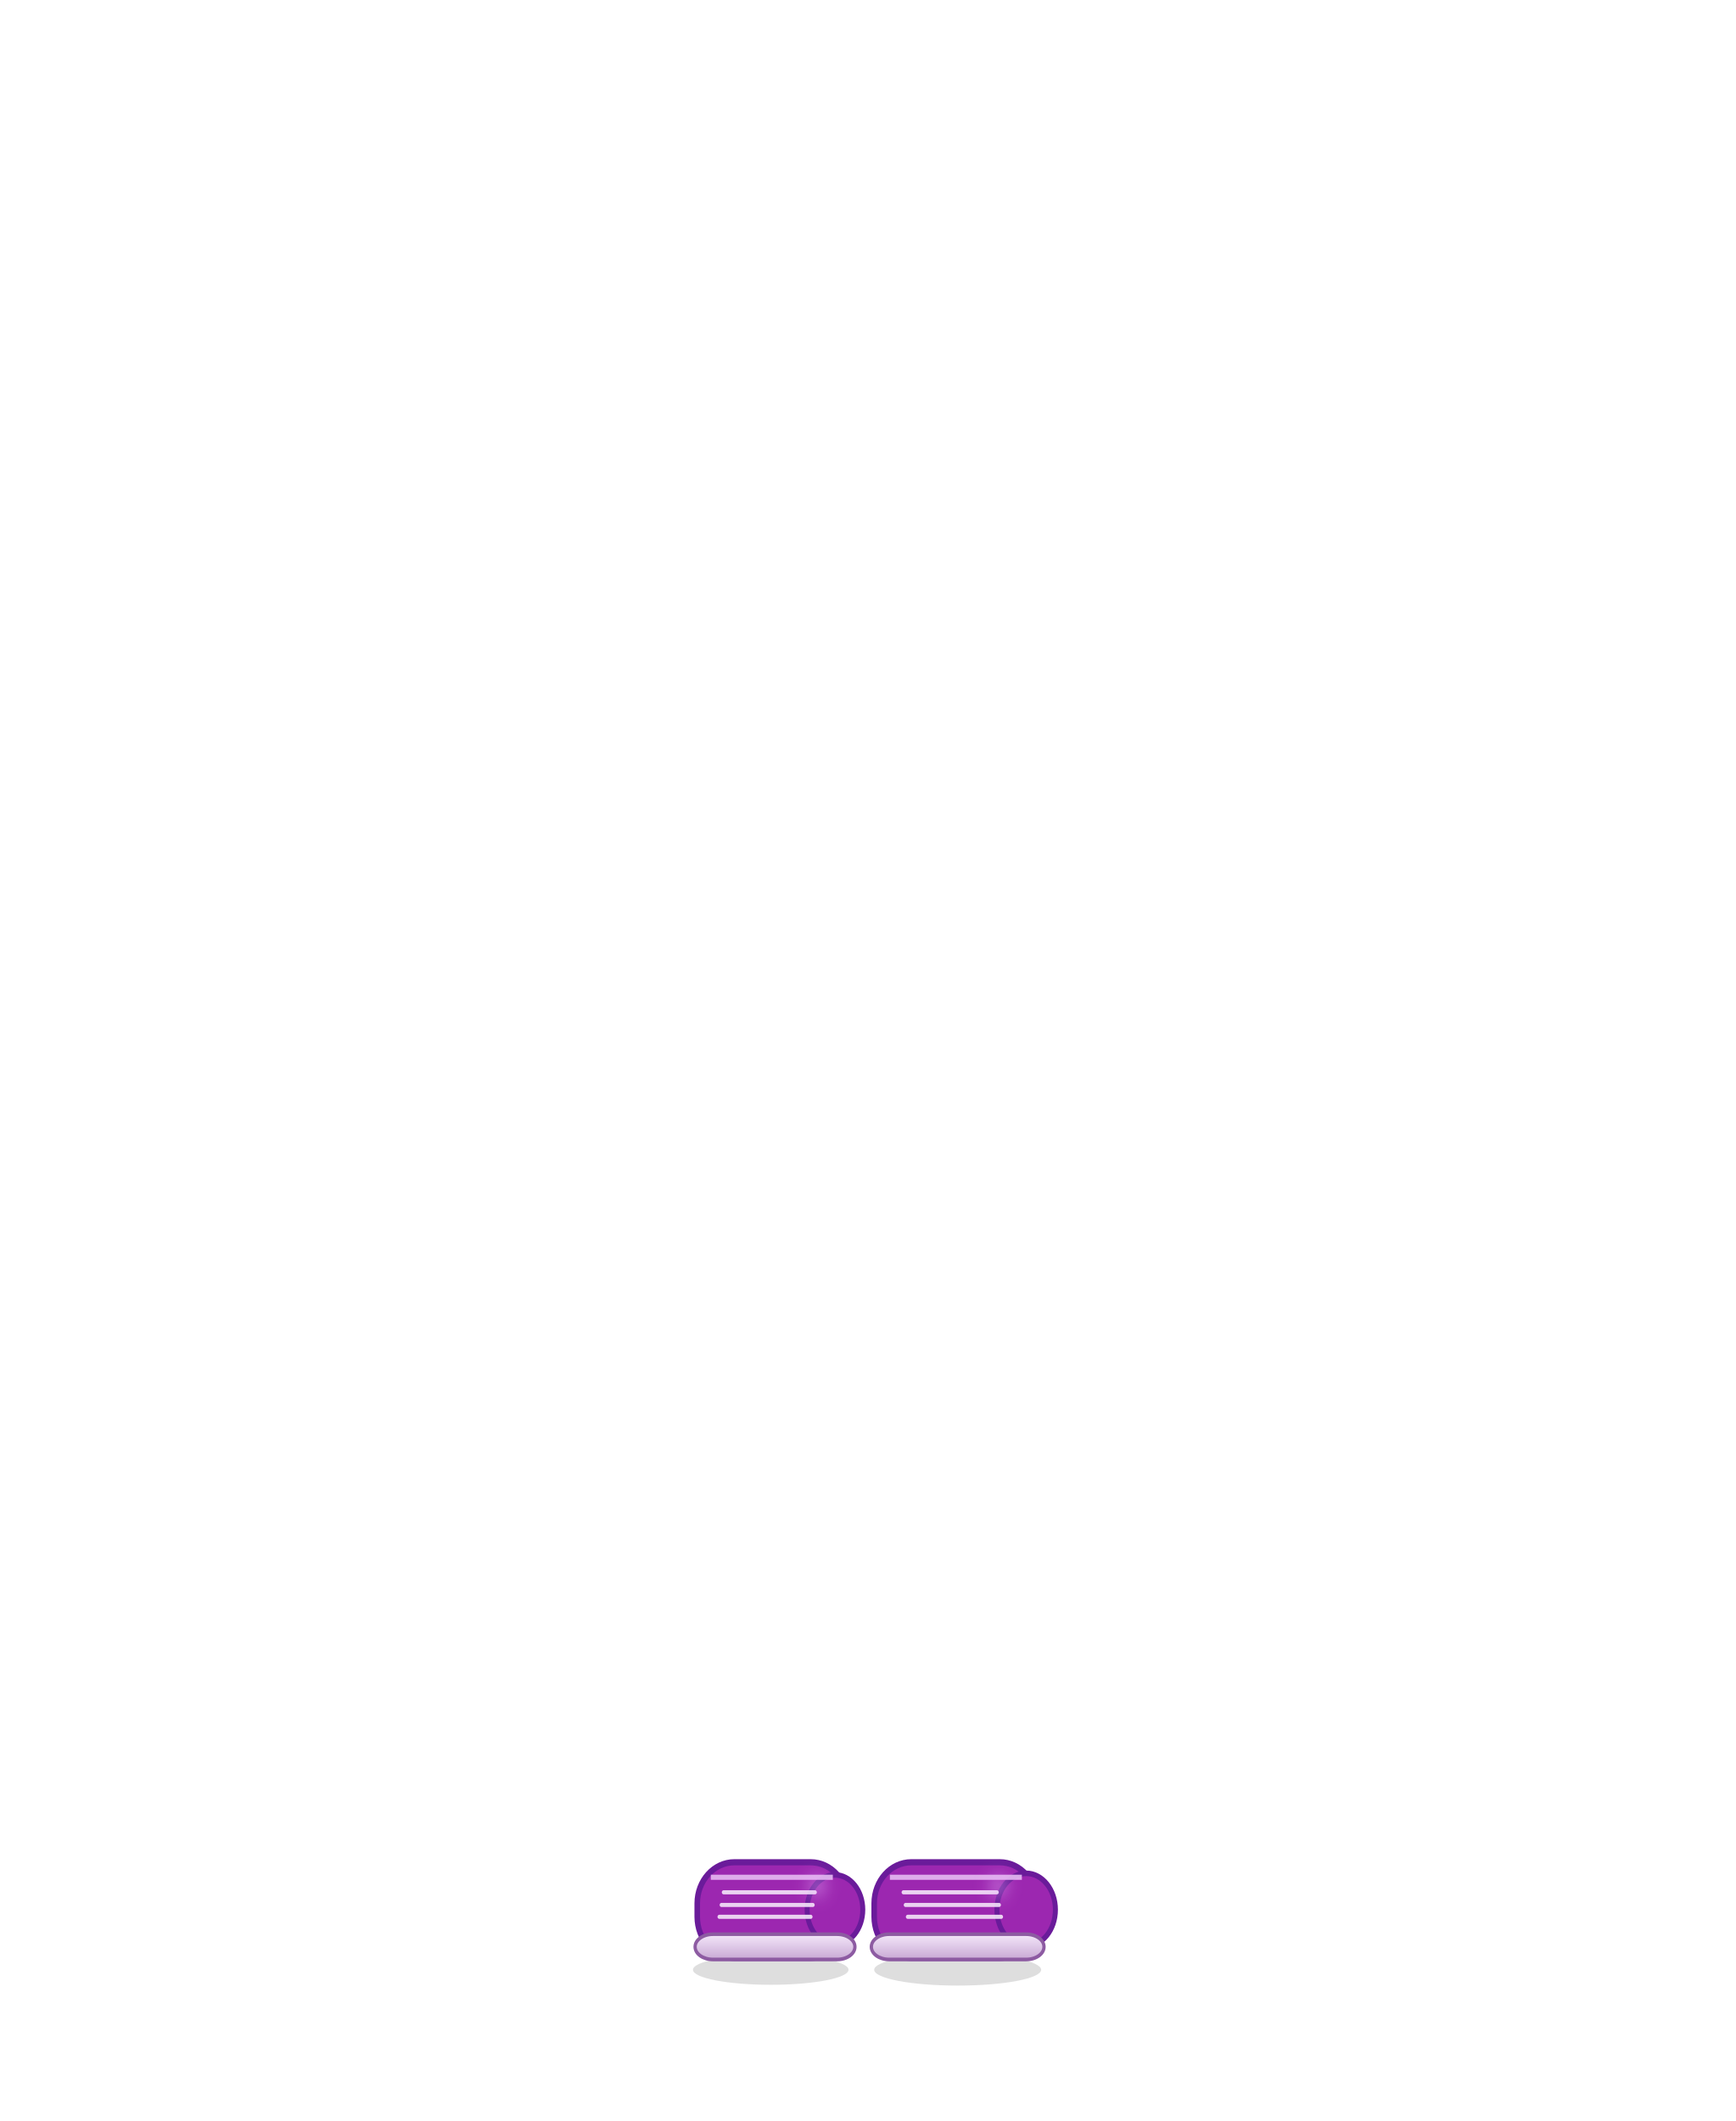
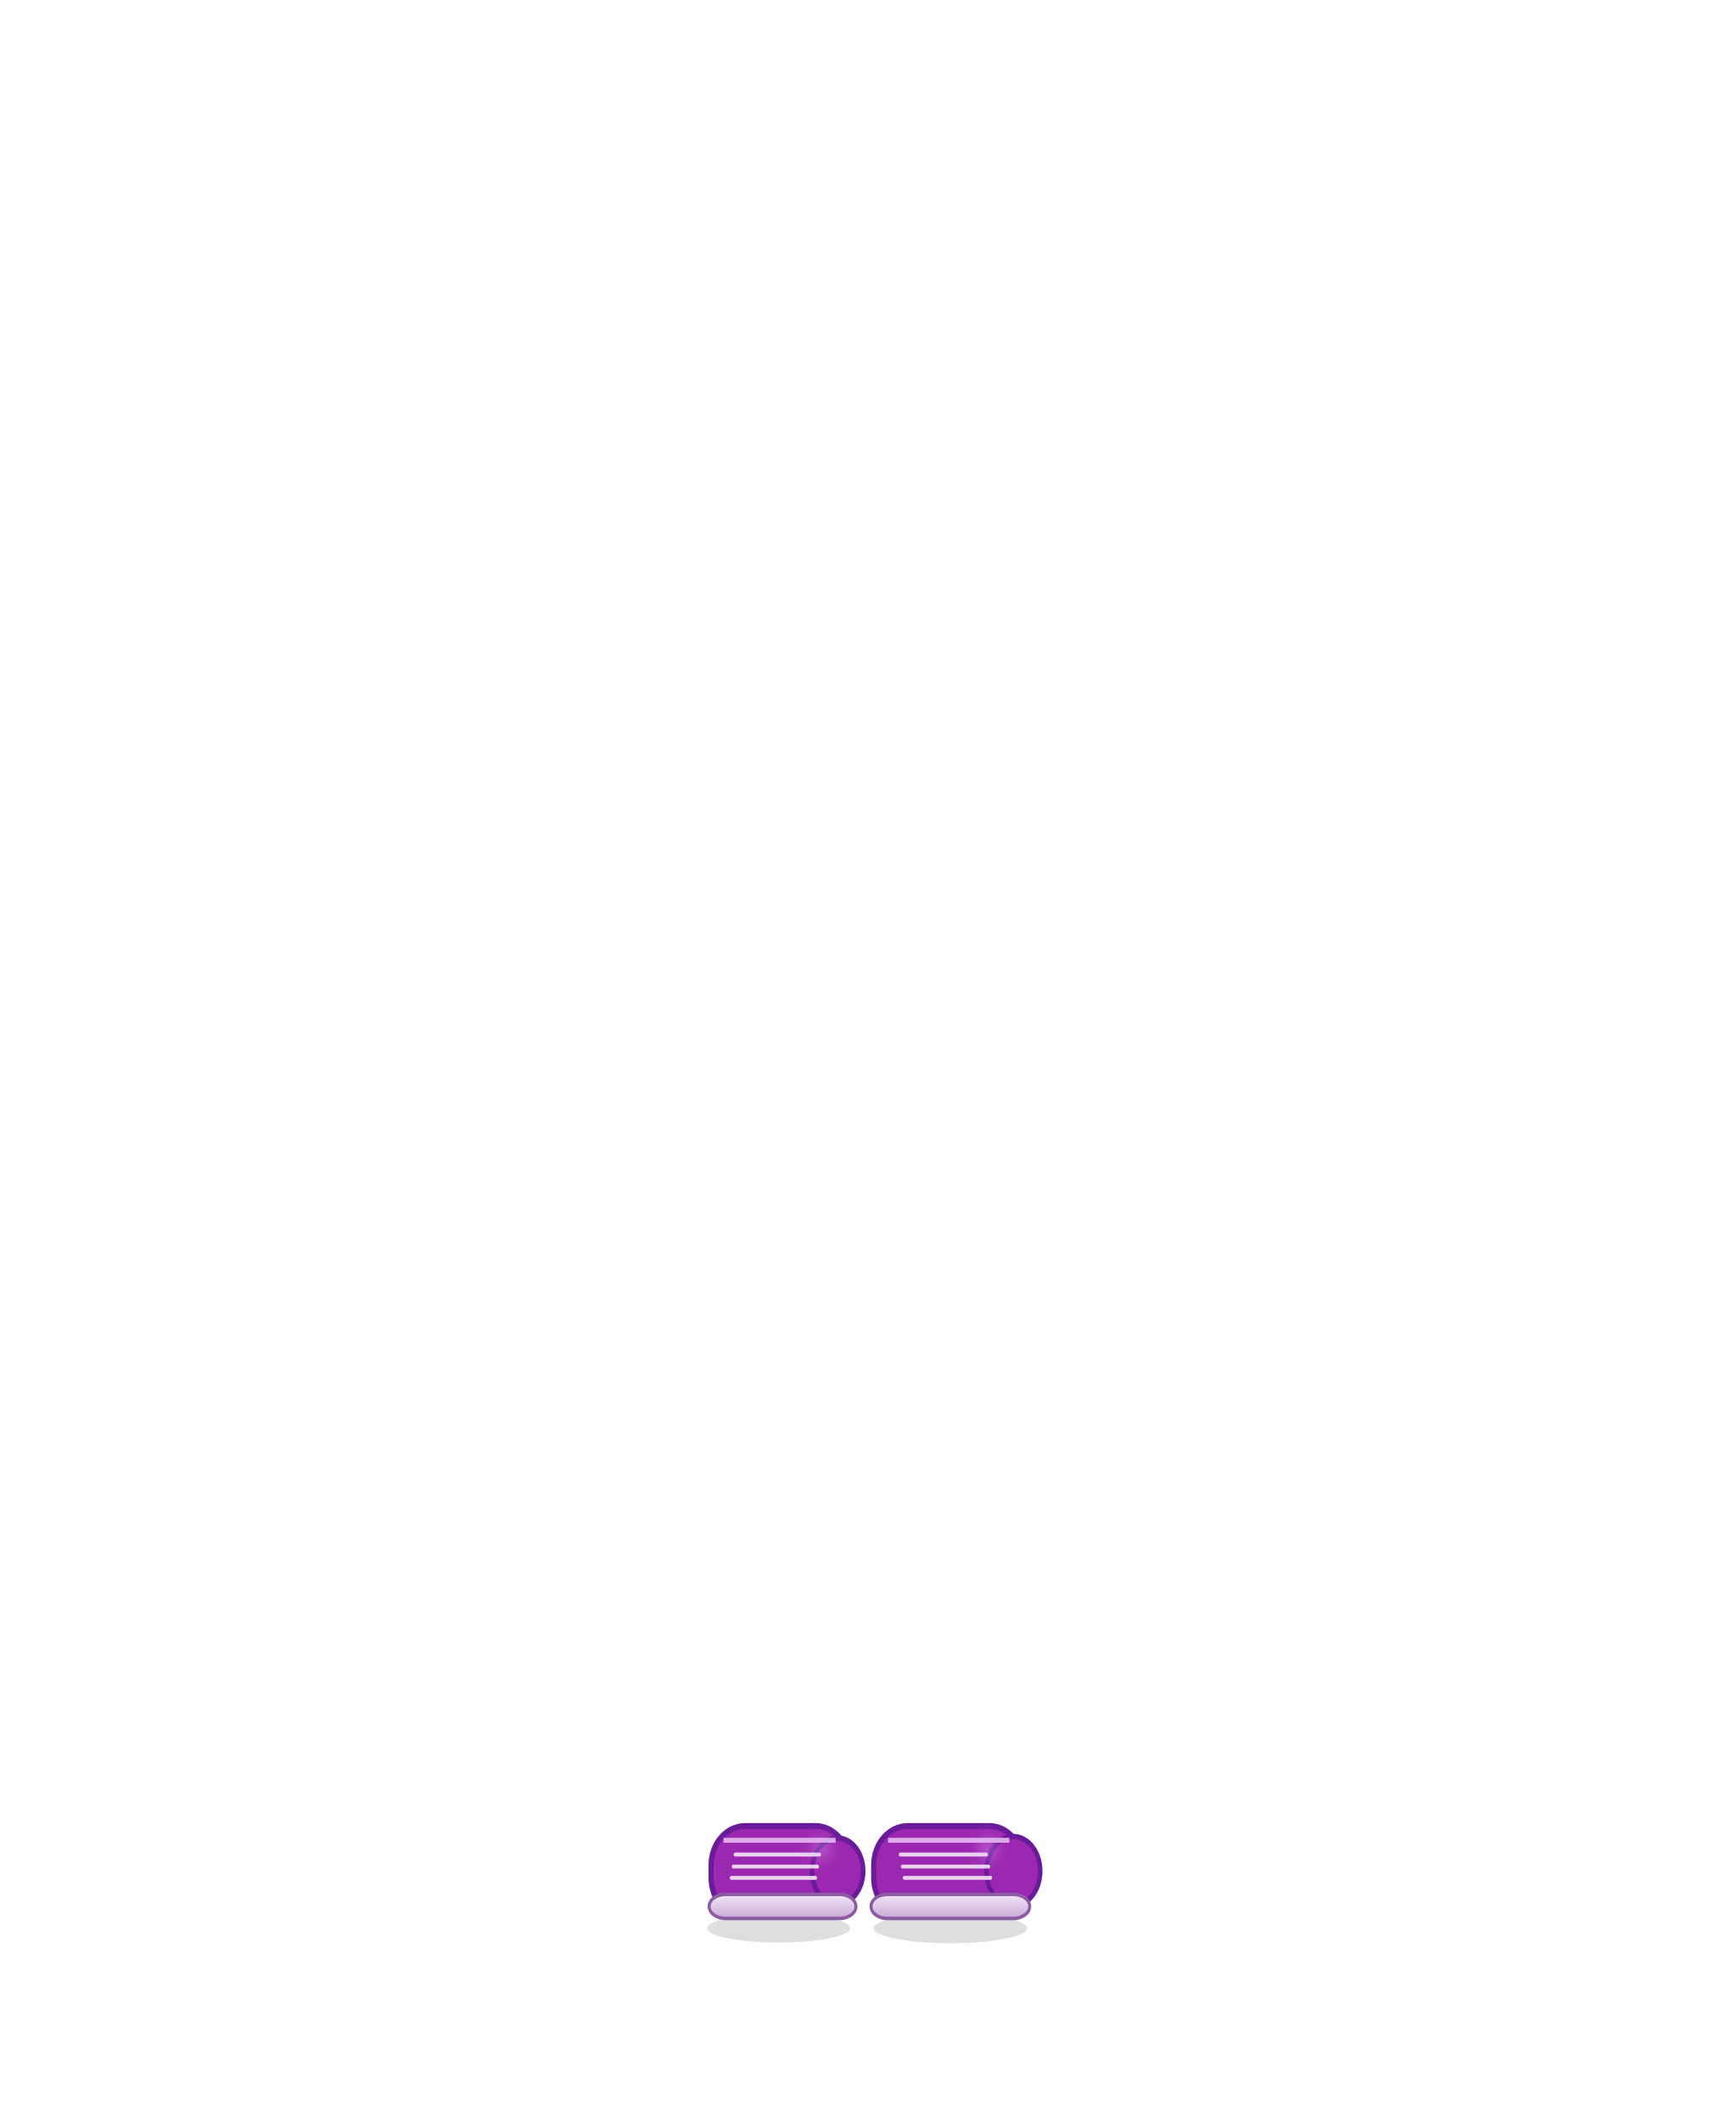
<svg xmlns="http://www.w3.org/2000/svg" viewBox="0 0 180 220" width="180" height="220">
  <defs>
    <linearGradient id="epic_sole" x1="0" y1="0" x2="0" y2="1">
      <stop offset="0%" stop-color="#F4E7FA" />
      <stop offset="100%" stop-color="#C8A9D4" />
    </linearGradient>
    <radialGradient id="epic_glow" cx="50%" cy="50%" r="50%">
      <stop offset="0%" stop-color="#E9B3FF" stop-opacity="0.95" />
      <stop offset="100%" stop-color="#E9B3FF" stop-opacity="0" />
    </radialGradient>
    <filter id="epic_blur" x="-150%" y="-150%" width="400%" height="400%">
      <feGaussianBlur stdDeviation="1.1" />
    </filter>
  </defs>
-   <g id="boots_epic" transform="translate(90 198) scale(0.74 0.82) translate(-90 -200)">
+   <g id="boots_epic" transform="translate(90 194) scale(0.68 0.78) translate(-90 -200)">
    <ellipse cx="76.4" cy="207.7" rx="10.9" ry="1.9" fill="#000000" opacity="0.13" />
    <ellipse cx="102.6" cy="207.7" rx="11.7" ry="2.0" fill="#000000" opacity="0.13" />
    <ellipse cx="76.4" cy="205.9" rx="12.1" ry="2.3" fill="none" stroke="#D770F4" stroke-width="0.76" stroke-dasharray="1.1 1.8" opacity="0">
      <animate attributeName="opacity" values="0;0.9;0" dur="2.0s" repeatCount="indefinite" />
      <animate attributeName="stroke-dashoffset" values="0;6" dur="2.0s" repeatCount="indefinite" />
    </ellipse>
    <ellipse cx="102.6" cy="205.9" rx="12.7" ry="2.4" fill="none" stroke="#D770F4" stroke-width="0.76" stroke-dasharray="1.1 1.8" opacity="0">
      <animate attributeName="opacity" values="0;0.9;0" dur="2.2s" repeatCount="indefinite" />
      <animate attributeName="stroke-dashoffset" values="0;6" dur="2.2s" repeatCount="indefinite" />
    </ellipse>
    <rect x="66.1" y="194.1" width="21.1" height="12.1" rx="5.2" fill="#9C27B0" stroke="#6A1B9A" stroke-width="0.78" />
    <ellipse cx="85.4" cy="200.1" rx="3.9" ry="4.4" fill="#9C27B0" stroke="#6A1B9A" stroke-width="0.7" />
    <path d="M68.0 196.0 L85.1 196.0" stroke="#E9C0F4" stroke-width="0.65" opacity="0.86" />
    <path d="M69.8 197.9 L82.6 197.9 M69.5 199.5 L82.3 199.5 M69.2 201.0 L82.0 201.0" stroke="#F8EEFC" stroke-width="0.52" stroke-linecap="round" opacity="0.86" />
    <rect x="65.8" y="203.2" width="22.4" height="3.2" rx="2.5" fill="url(#epic_sole)" stroke="#8D5BA2" stroke-width="0.46" />
    <circle cx="82.9" cy="197.1" r="1.6" fill="url(#epic_glow)" filter="url(#epic_blur)">
      <animate attributeName="r" values="1.0;2.4;1.0" dur="1.6s" repeatCount="indefinite" />
      <animate attributeName="opacity" values="0.25;1;0.25" dur="1.6s" repeatCount="indefinite" />
    </circle>
    <rect x="90.9" y="194.1" width="22.8" height="12.1" rx="5.2" fill="#9C27B0" stroke="#6A1B9A" stroke-width="0.78" />
    <ellipse cx="112.2" cy="200.1" rx="4.1" ry="4.6" fill="#9C27B0" stroke="#6A1B9A" stroke-width="0.7" />
    <path d="M93.1 196.0 L111.6 196.0" stroke="#E9C0F4" stroke-width="0.65" opacity="0.86" />
    <path d="M95.0 197.9 L108.1 197.9 M95.3 199.5 L108.4 199.5 M95.6 201.0 L108.7 201.0" stroke="#F8EEFC" stroke-width="0.52" stroke-linecap="round" opacity="0.86" />
    <rect x="90.5" y="203.2" width="24.2" height="3.2" rx="2.5" fill="url(#epic_sole)" stroke="#8D5BA2" stroke-width="0.46" />
    <circle cx="108.3" cy="197.1" r="1.6" fill="url(#epic_glow)" filter="url(#epic_blur)">
      <animate attributeName="r" values="1.0;2.4;1.0" dur="1.6s" repeatCount="indefinite" />
      <animate attributeName="opacity" values="0.25;1;0.25" dur="1.6s" repeatCount="indefinite" />
    </circle>
  </g>
</svg>
